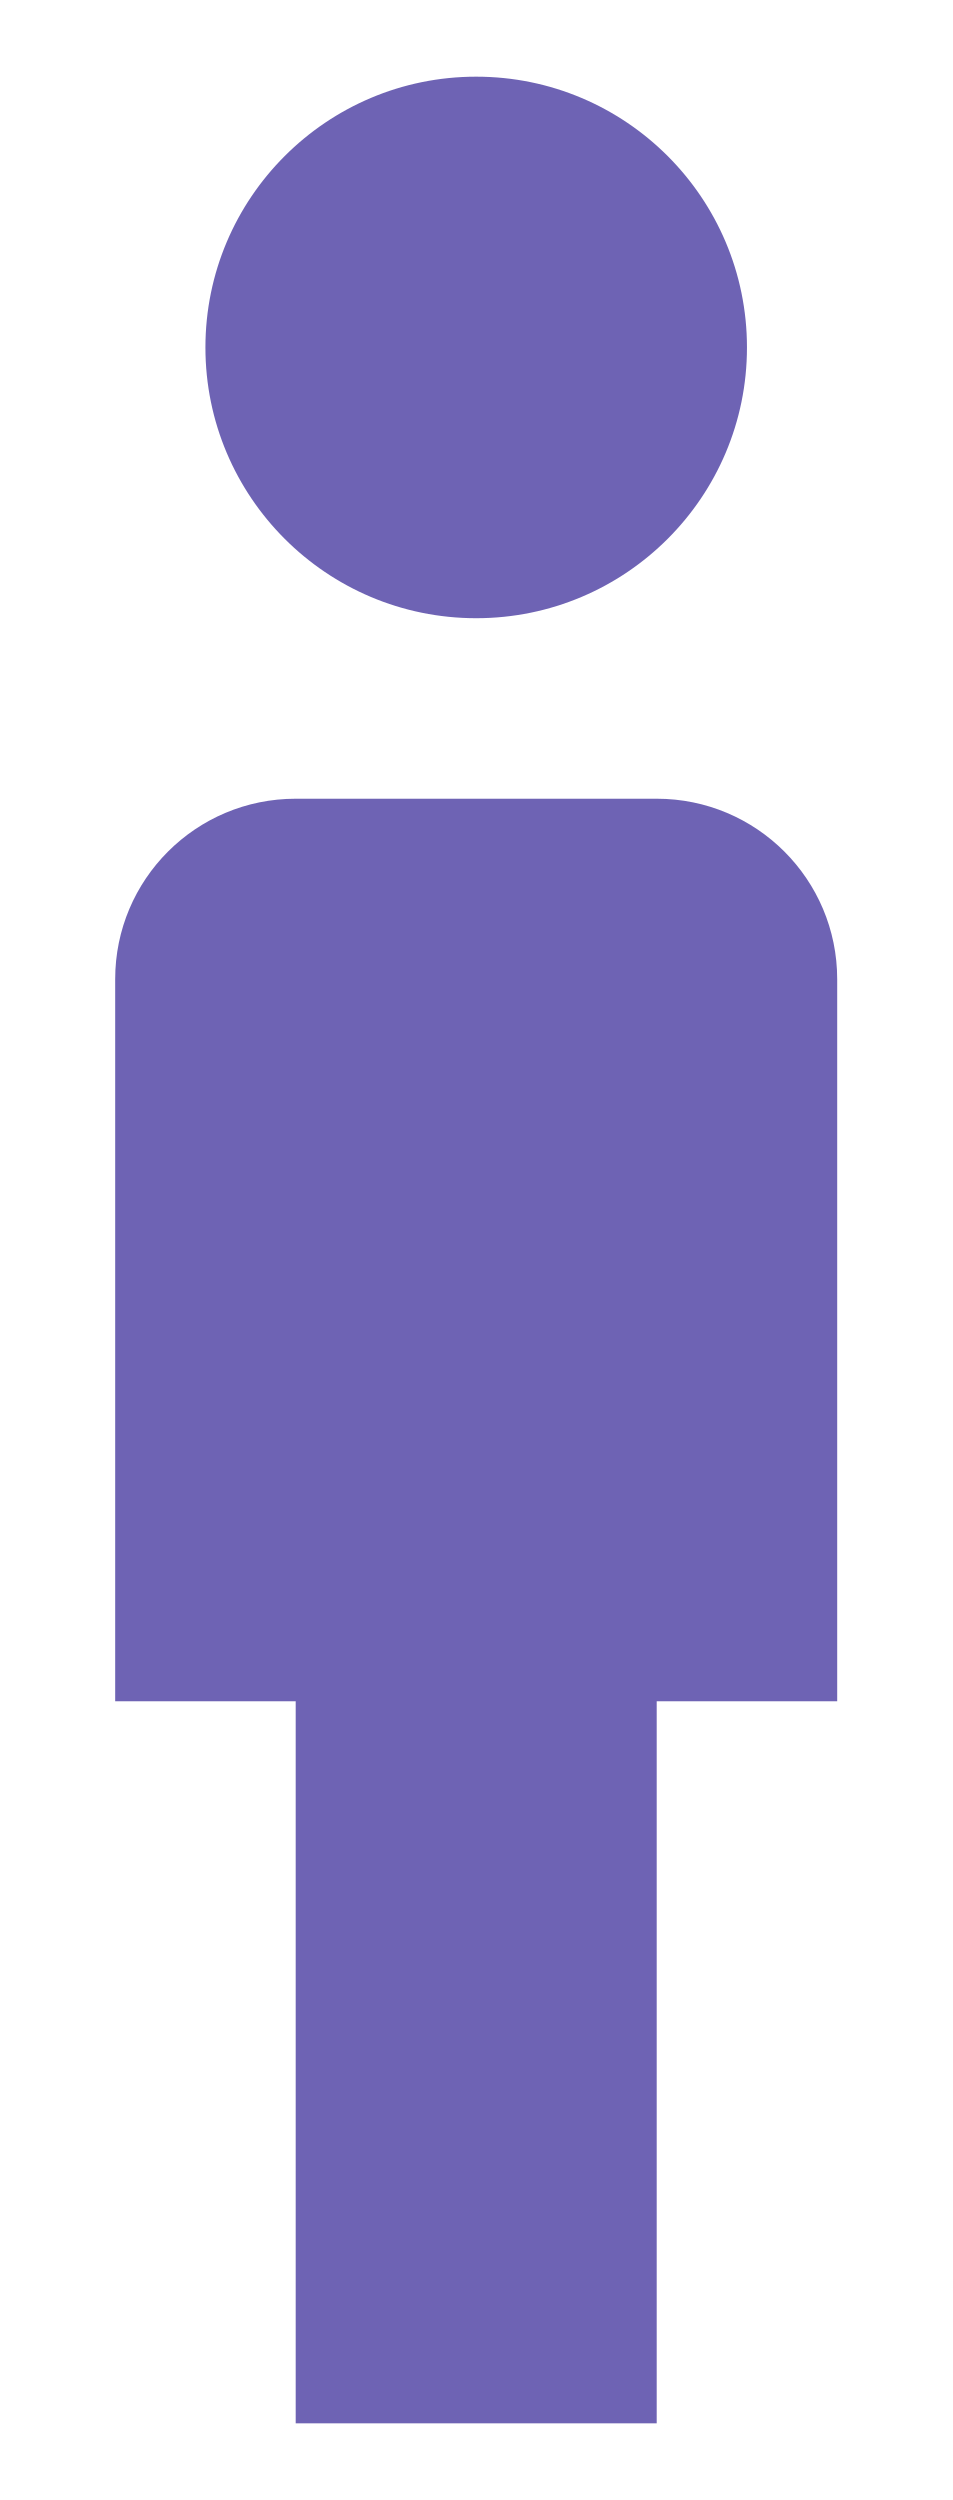
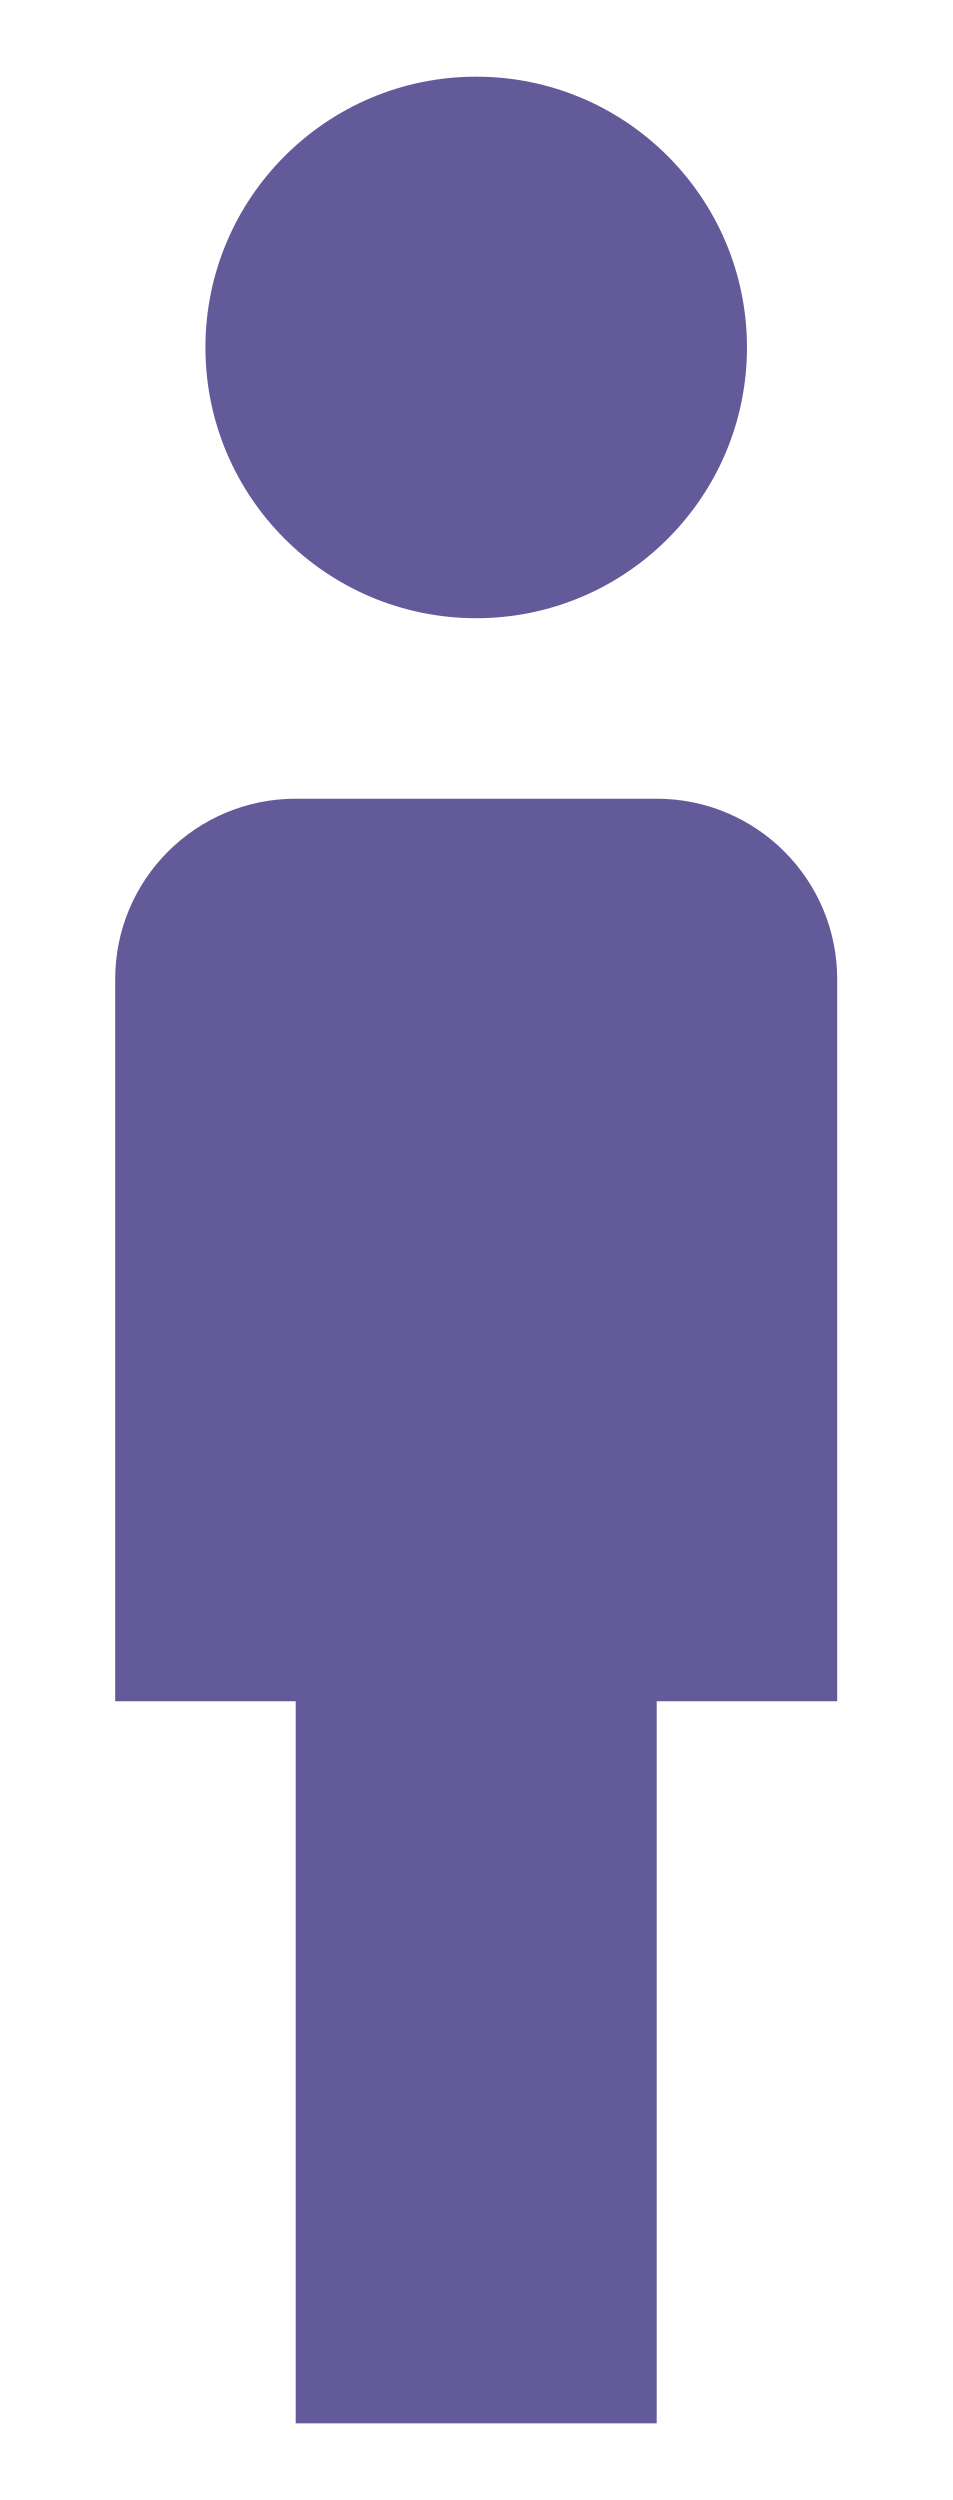
<svg xmlns="http://www.w3.org/2000/svg" version="1.1" id="Capa_1" x="0px" y="0px" width="160" height="420" viewBox="0 0 160 420" xml:space="preserve">
  <defs id="defs39" />
  <g id="g3" transform="translate(0,-65.21079)">
-     <path d="m 125.491,123.582 c 0,25.114 -20.377,45.488 -45.49,45.488 -25.114,0 -45.49,-20.374 -45.49,-45.488 0,-25.113 20.376,-45.49 45.49,-45.49 25.113,0 45.49,20.376 45.49,45.49 z m -15.164,75.814 -60.65,0 c -16.765,0 -30.327,13.562 -30.327,30.324 l 0,121.302 30.327,0 0,121.307 60.65,0 0,-121.307 30.322,0 0,-121.302 c 0,-16.761 -13.562,-30.324 -30.322,-30.324 z" id="path5" style="fill:#6e63b4;fill-opacity:1" />
+     <path d="m 125.491,123.582 c 0,25.114 -20.377,45.488 -45.49,45.488 -25.114,0 -45.49,-20.374 -45.49,-45.488 0,-25.113 20.376,-45.49 45.49,-45.49 25.113,0 45.49,20.376 45.49,45.49 z m -15.164,75.814 -60.65,0 c -16.765,0 -30.327,13.562 -30.327,30.324 l 0,121.302 30.327,0 0,121.307 60.65,0 0,-121.307 30.322,0 0,-121.302 c 0,-16.761 -13.562,-30.324 -30.322,-30.324 z" id="path5" style="fill:#635a9a;fill-opacity:1" />
  </g>
  <g id="g7" transform="translate(0,-65.21079)" />
  <g id="g9" transform="translate(0,-65.21079)" />
  <g id="g11" transform="translate(0,-65.21079)" />
  <g id="g13" transform="translate(0,-65.21079)" />
  <g id="g15" transform="translate(0,-65.21079)" />
  <g id="g17" transform="translate(0,-65.21079)" />
  <g id="g19" transform="translate(0,-65.21079)" />
  <g id="g21" transform="translate(0,-65.21079)" />
  <g id="g23" transform="translate(0,-65.21079)" />
  <g id="g25" transform="translate(0,-65.21079)" />
  <g id="g27" transform="translate(0,-65.21079)" />
  <g id="g29" transform="translate(0,-65.21079)" />
  <g id="g31" transform="translate(0,-65.21079)" />
  <g id="g33" transform="translate(0,-65.21079)" />
  <g id="g35" transform="translate(0,-65.21079)" />
</svg>
